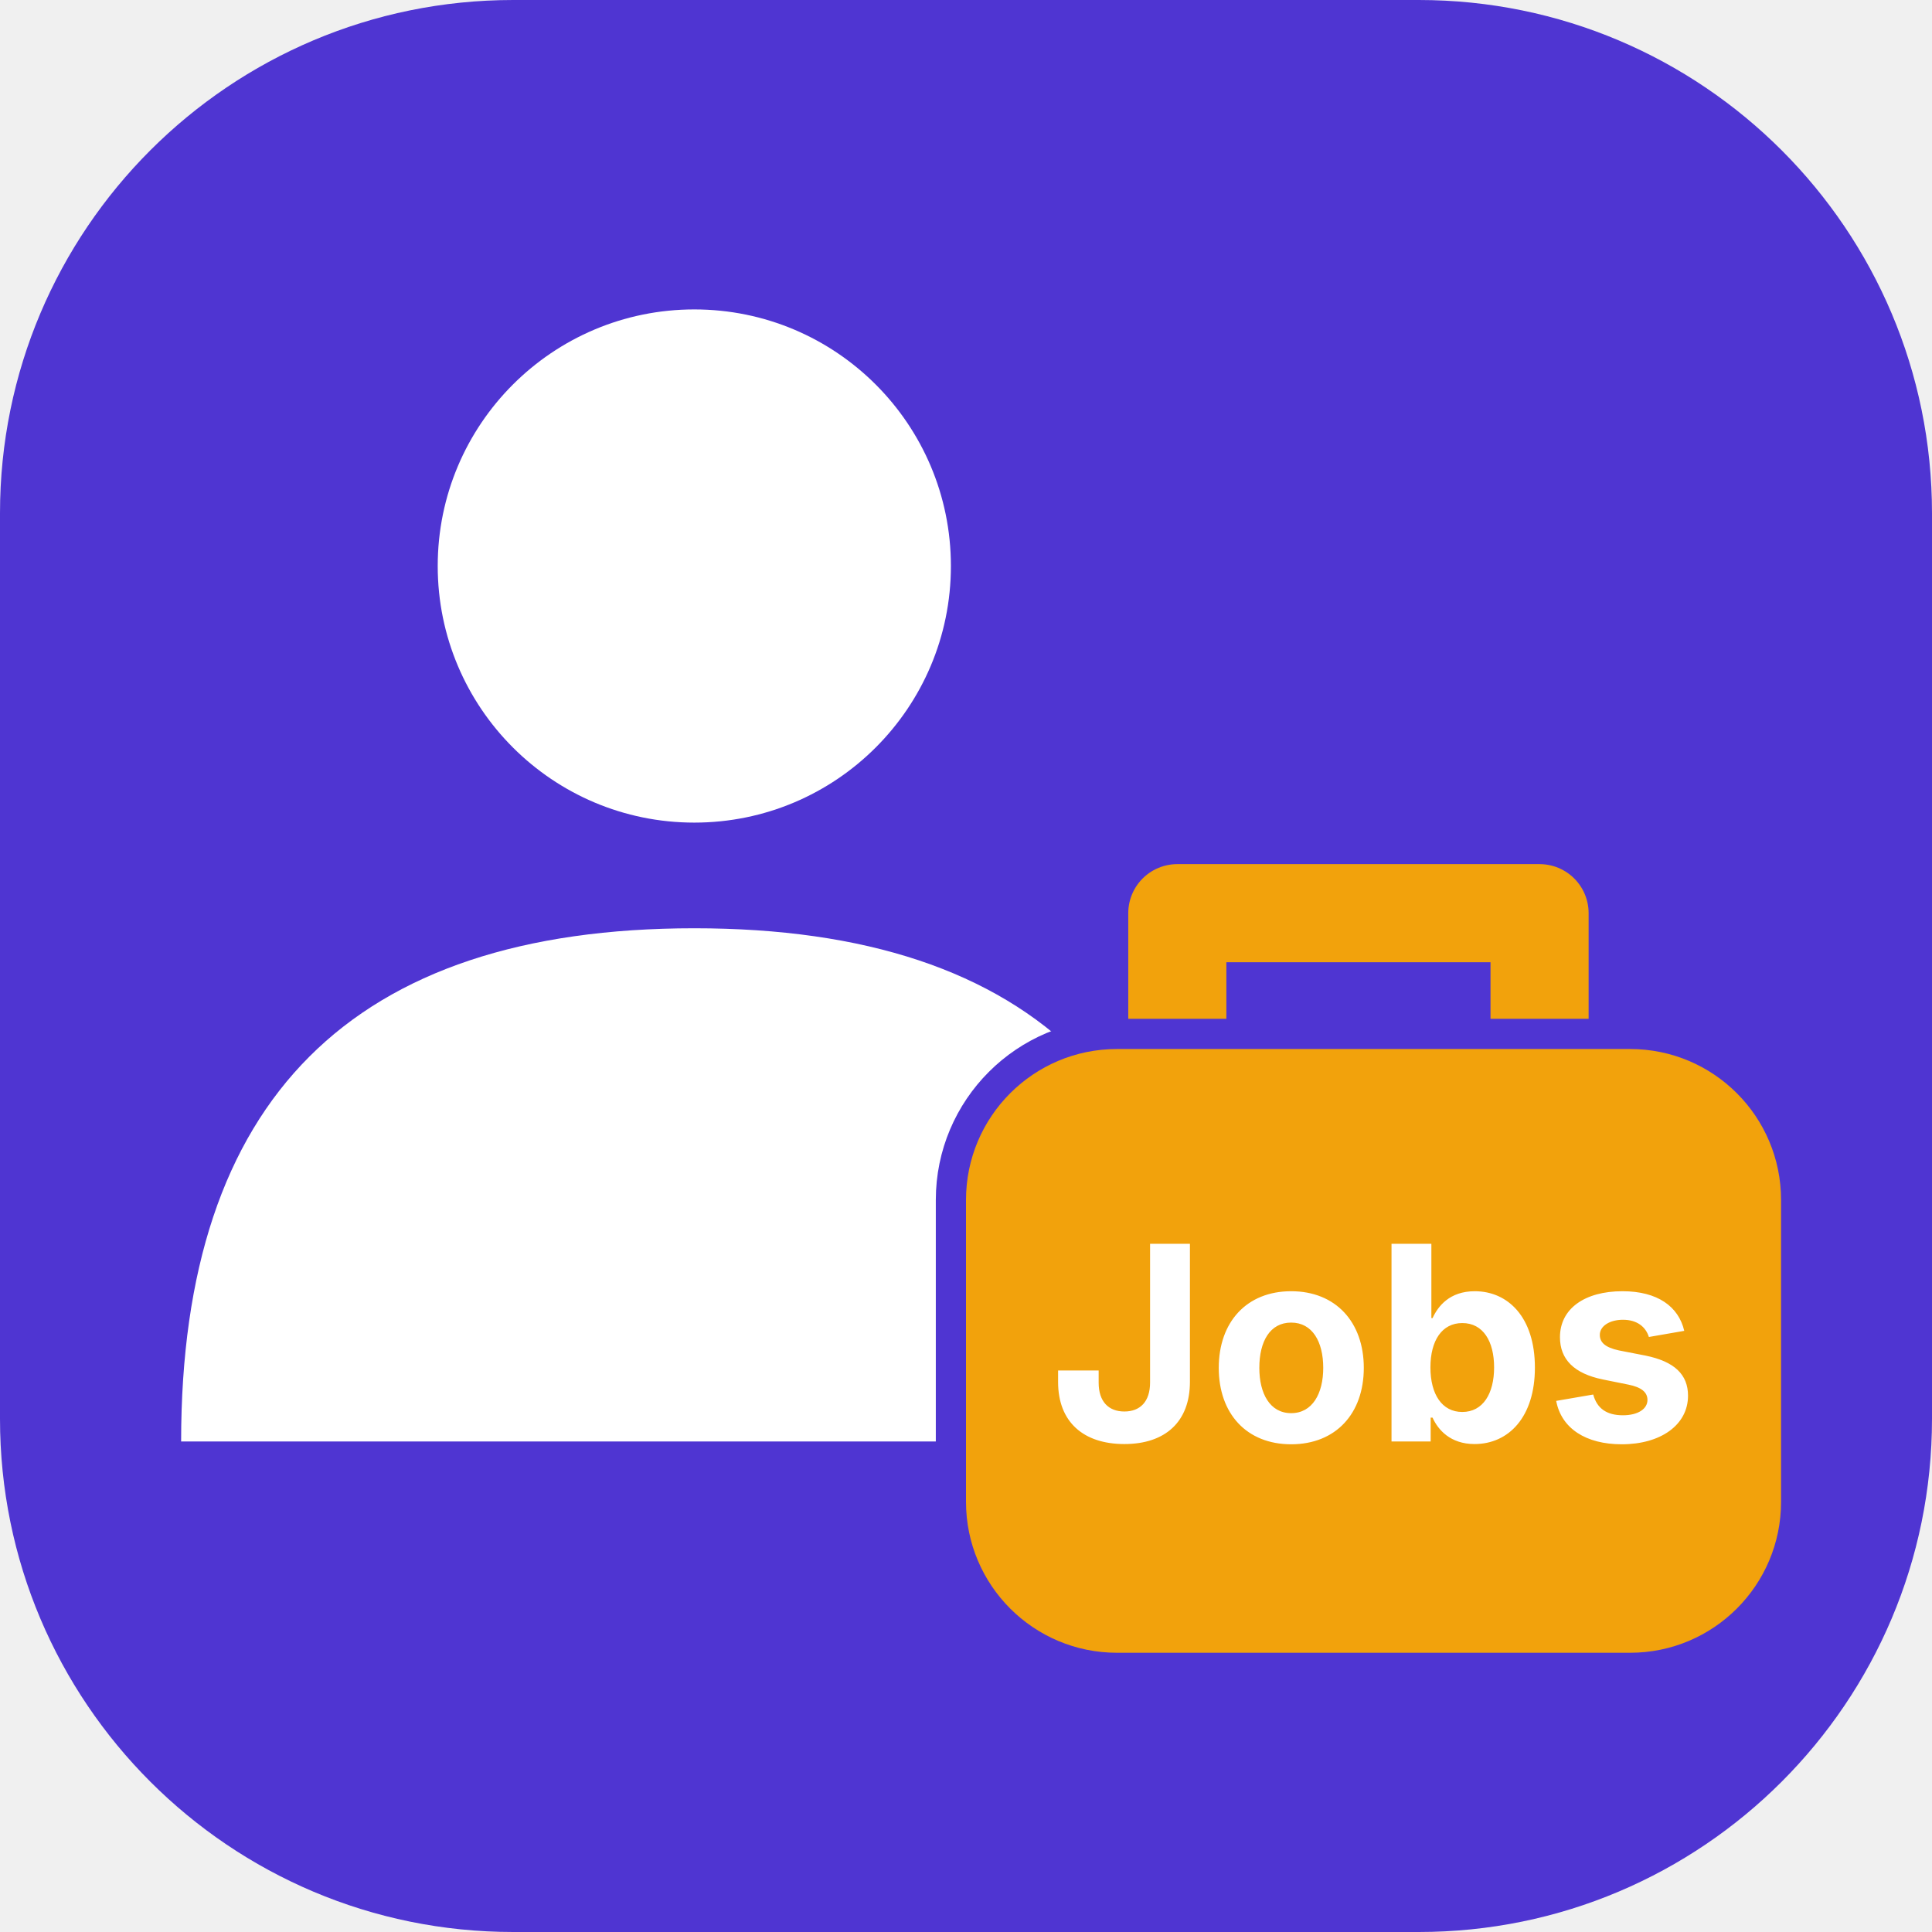
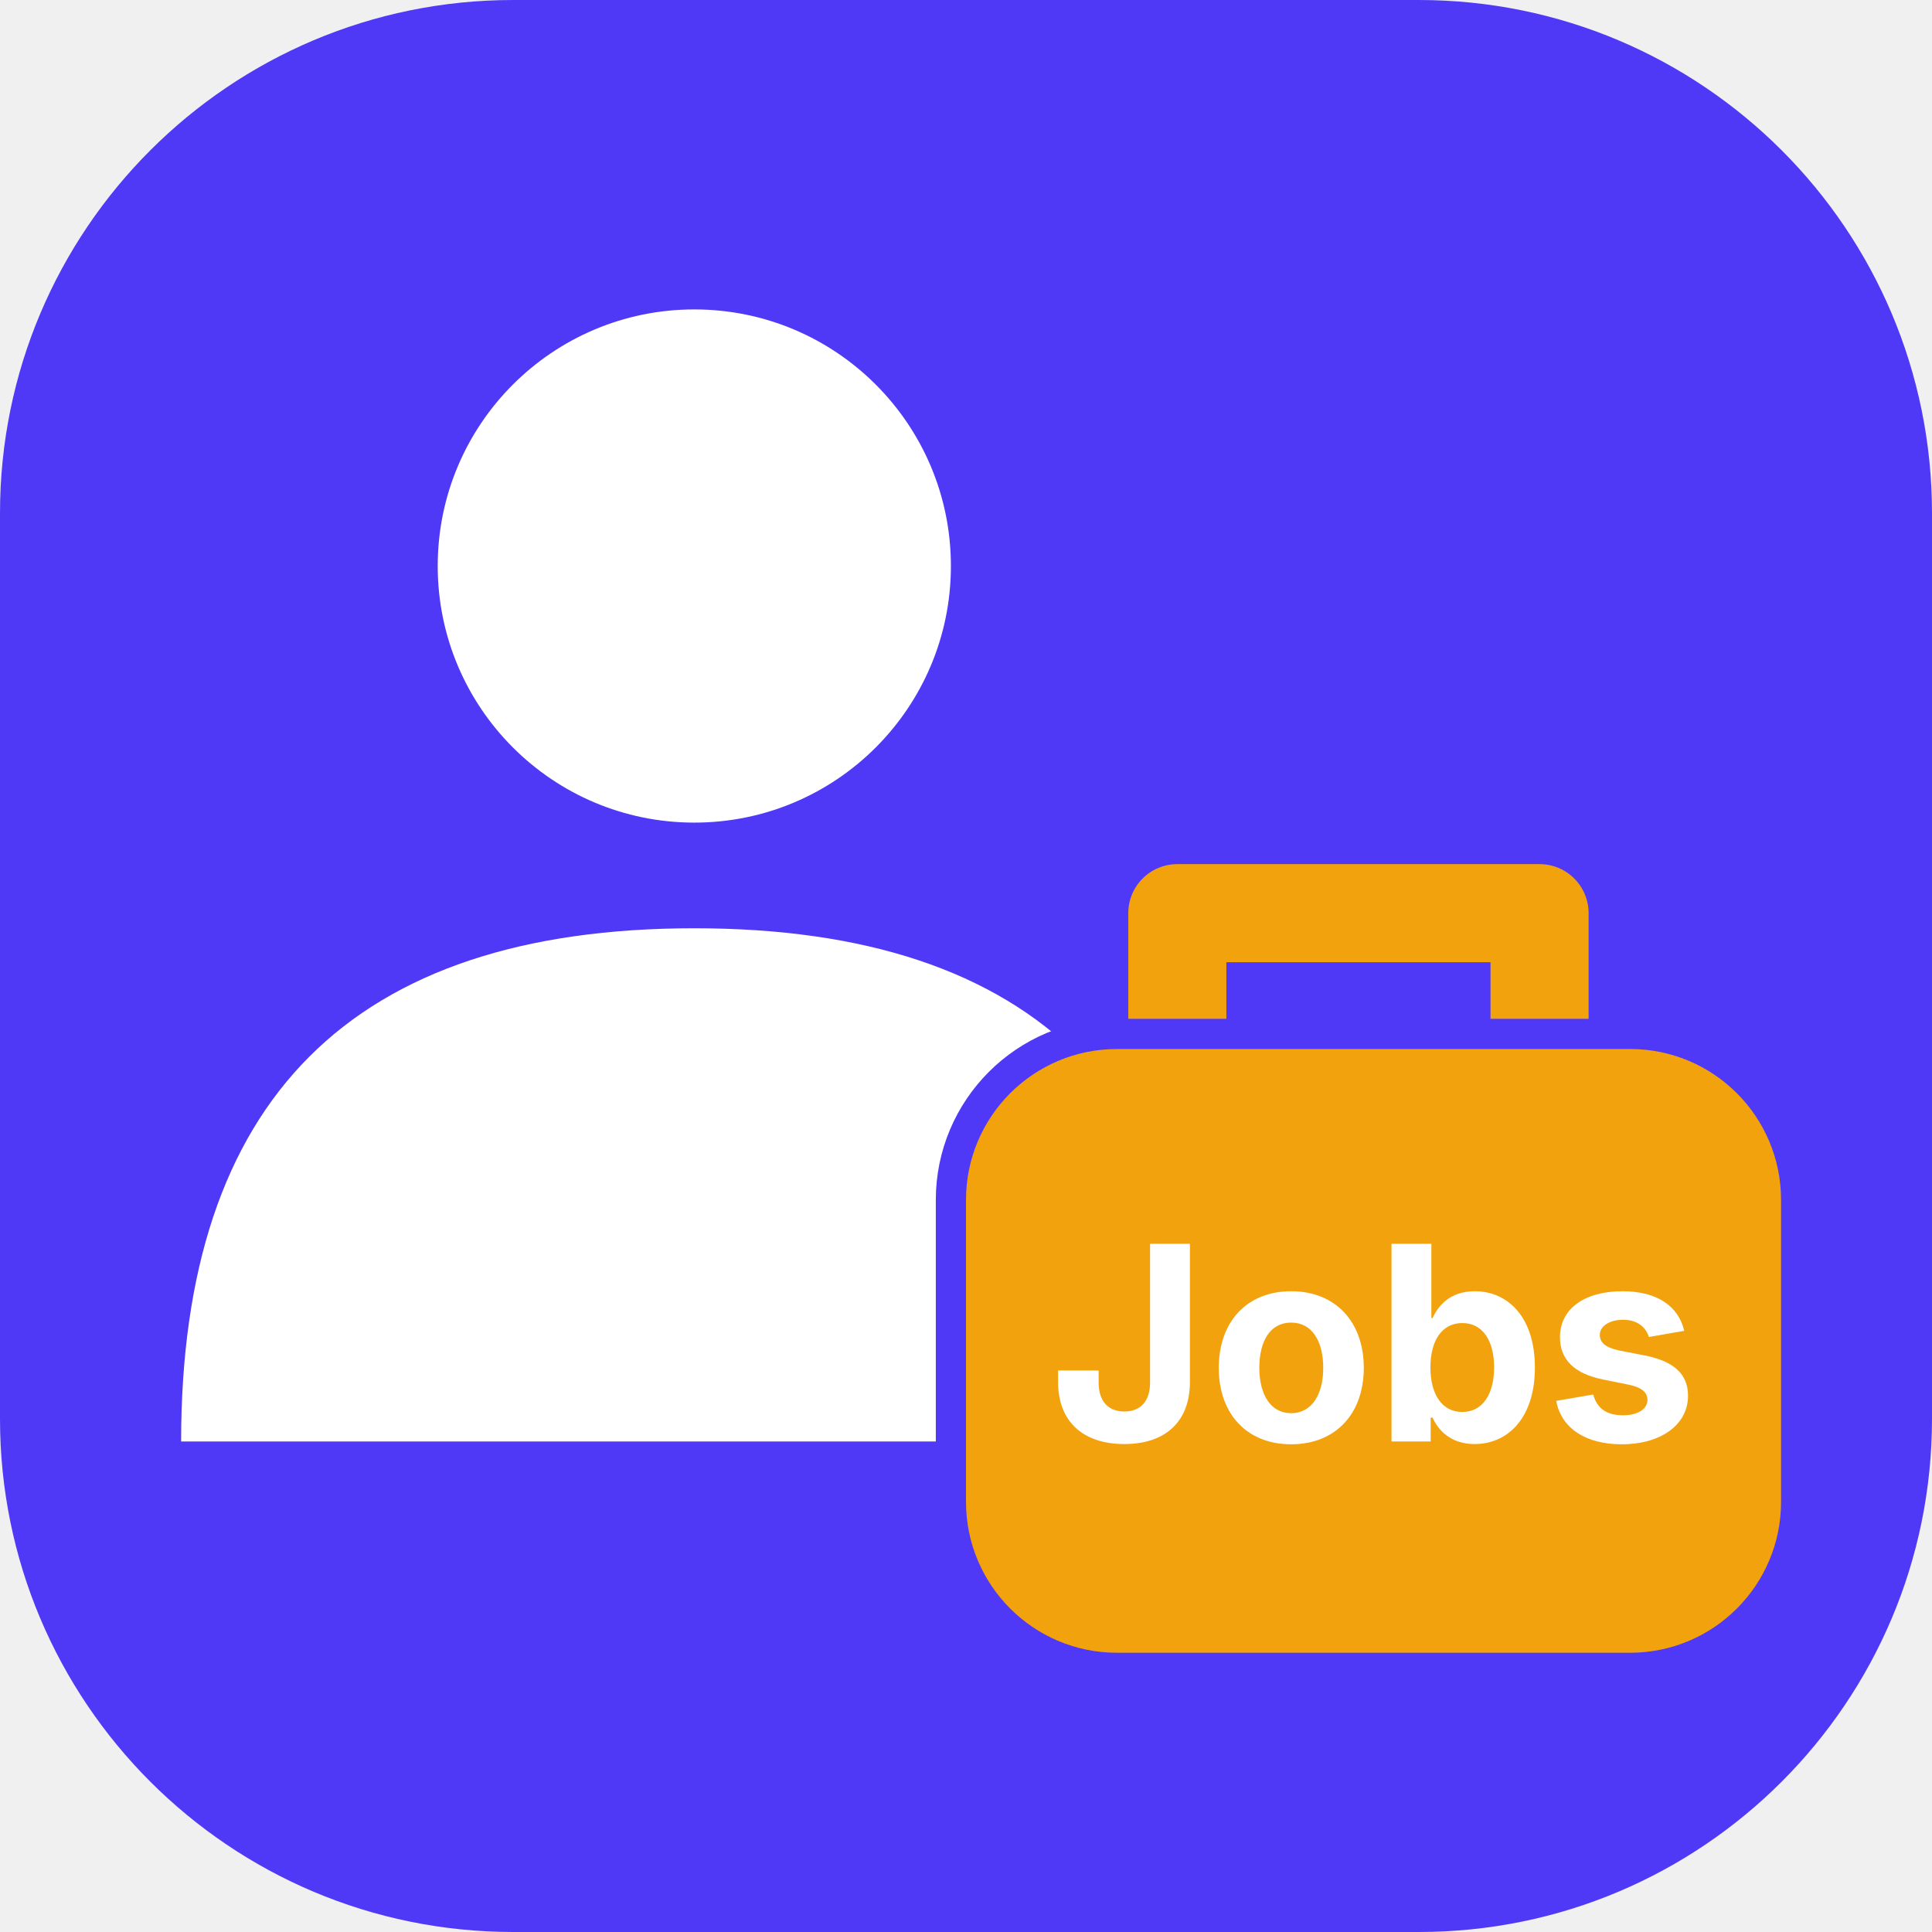
<svg xmlns="http://www.w3.org/2000/svg" viewBox="0 0 128 128" width="128" height="128" role="img" aria-label="FindMyJobs logo">
-   <rect width="128" height="128" rx="34" fill="#4F35D2" />
+   <rect width="128" height="128" rx="34" fill="#4F39F6" />
  <g transform="translate(-4 -4.5)">
    <circle cx="50" cy="42" r="17" fill="#FFFFFF" />
    <path d="M16 100 Q16 66 50 66 Q84 66 84 100 Z" fill="#FFFFFF" />
    <path d="M82 76 V65 H106 V76" fill="none" stroke="#F2A20C" stroke-width="6.5" stroke-linejoin="round" />
-     <rect x="68" y="74" width="54" height="40" rx="10" fill="#F2A20C" stroke="#4F35D2" stroke-width="4" paint-order="stroke" />
+     <rect x="68" y="74" width="54" height="40" rx="10" fill="#F2A20C" stroke="#4F39F6" stroke-width="4" paint-order="stroke" />
    <text x="95" y="100" text-anchor="middle" font-family="Inter,'Segoe UI',Roboto,Helvetica,Arial,sans-serif" font-size="18" font-weight="700" fill="#FFFFFF">Jobs</text>
  </g>
</svg>
